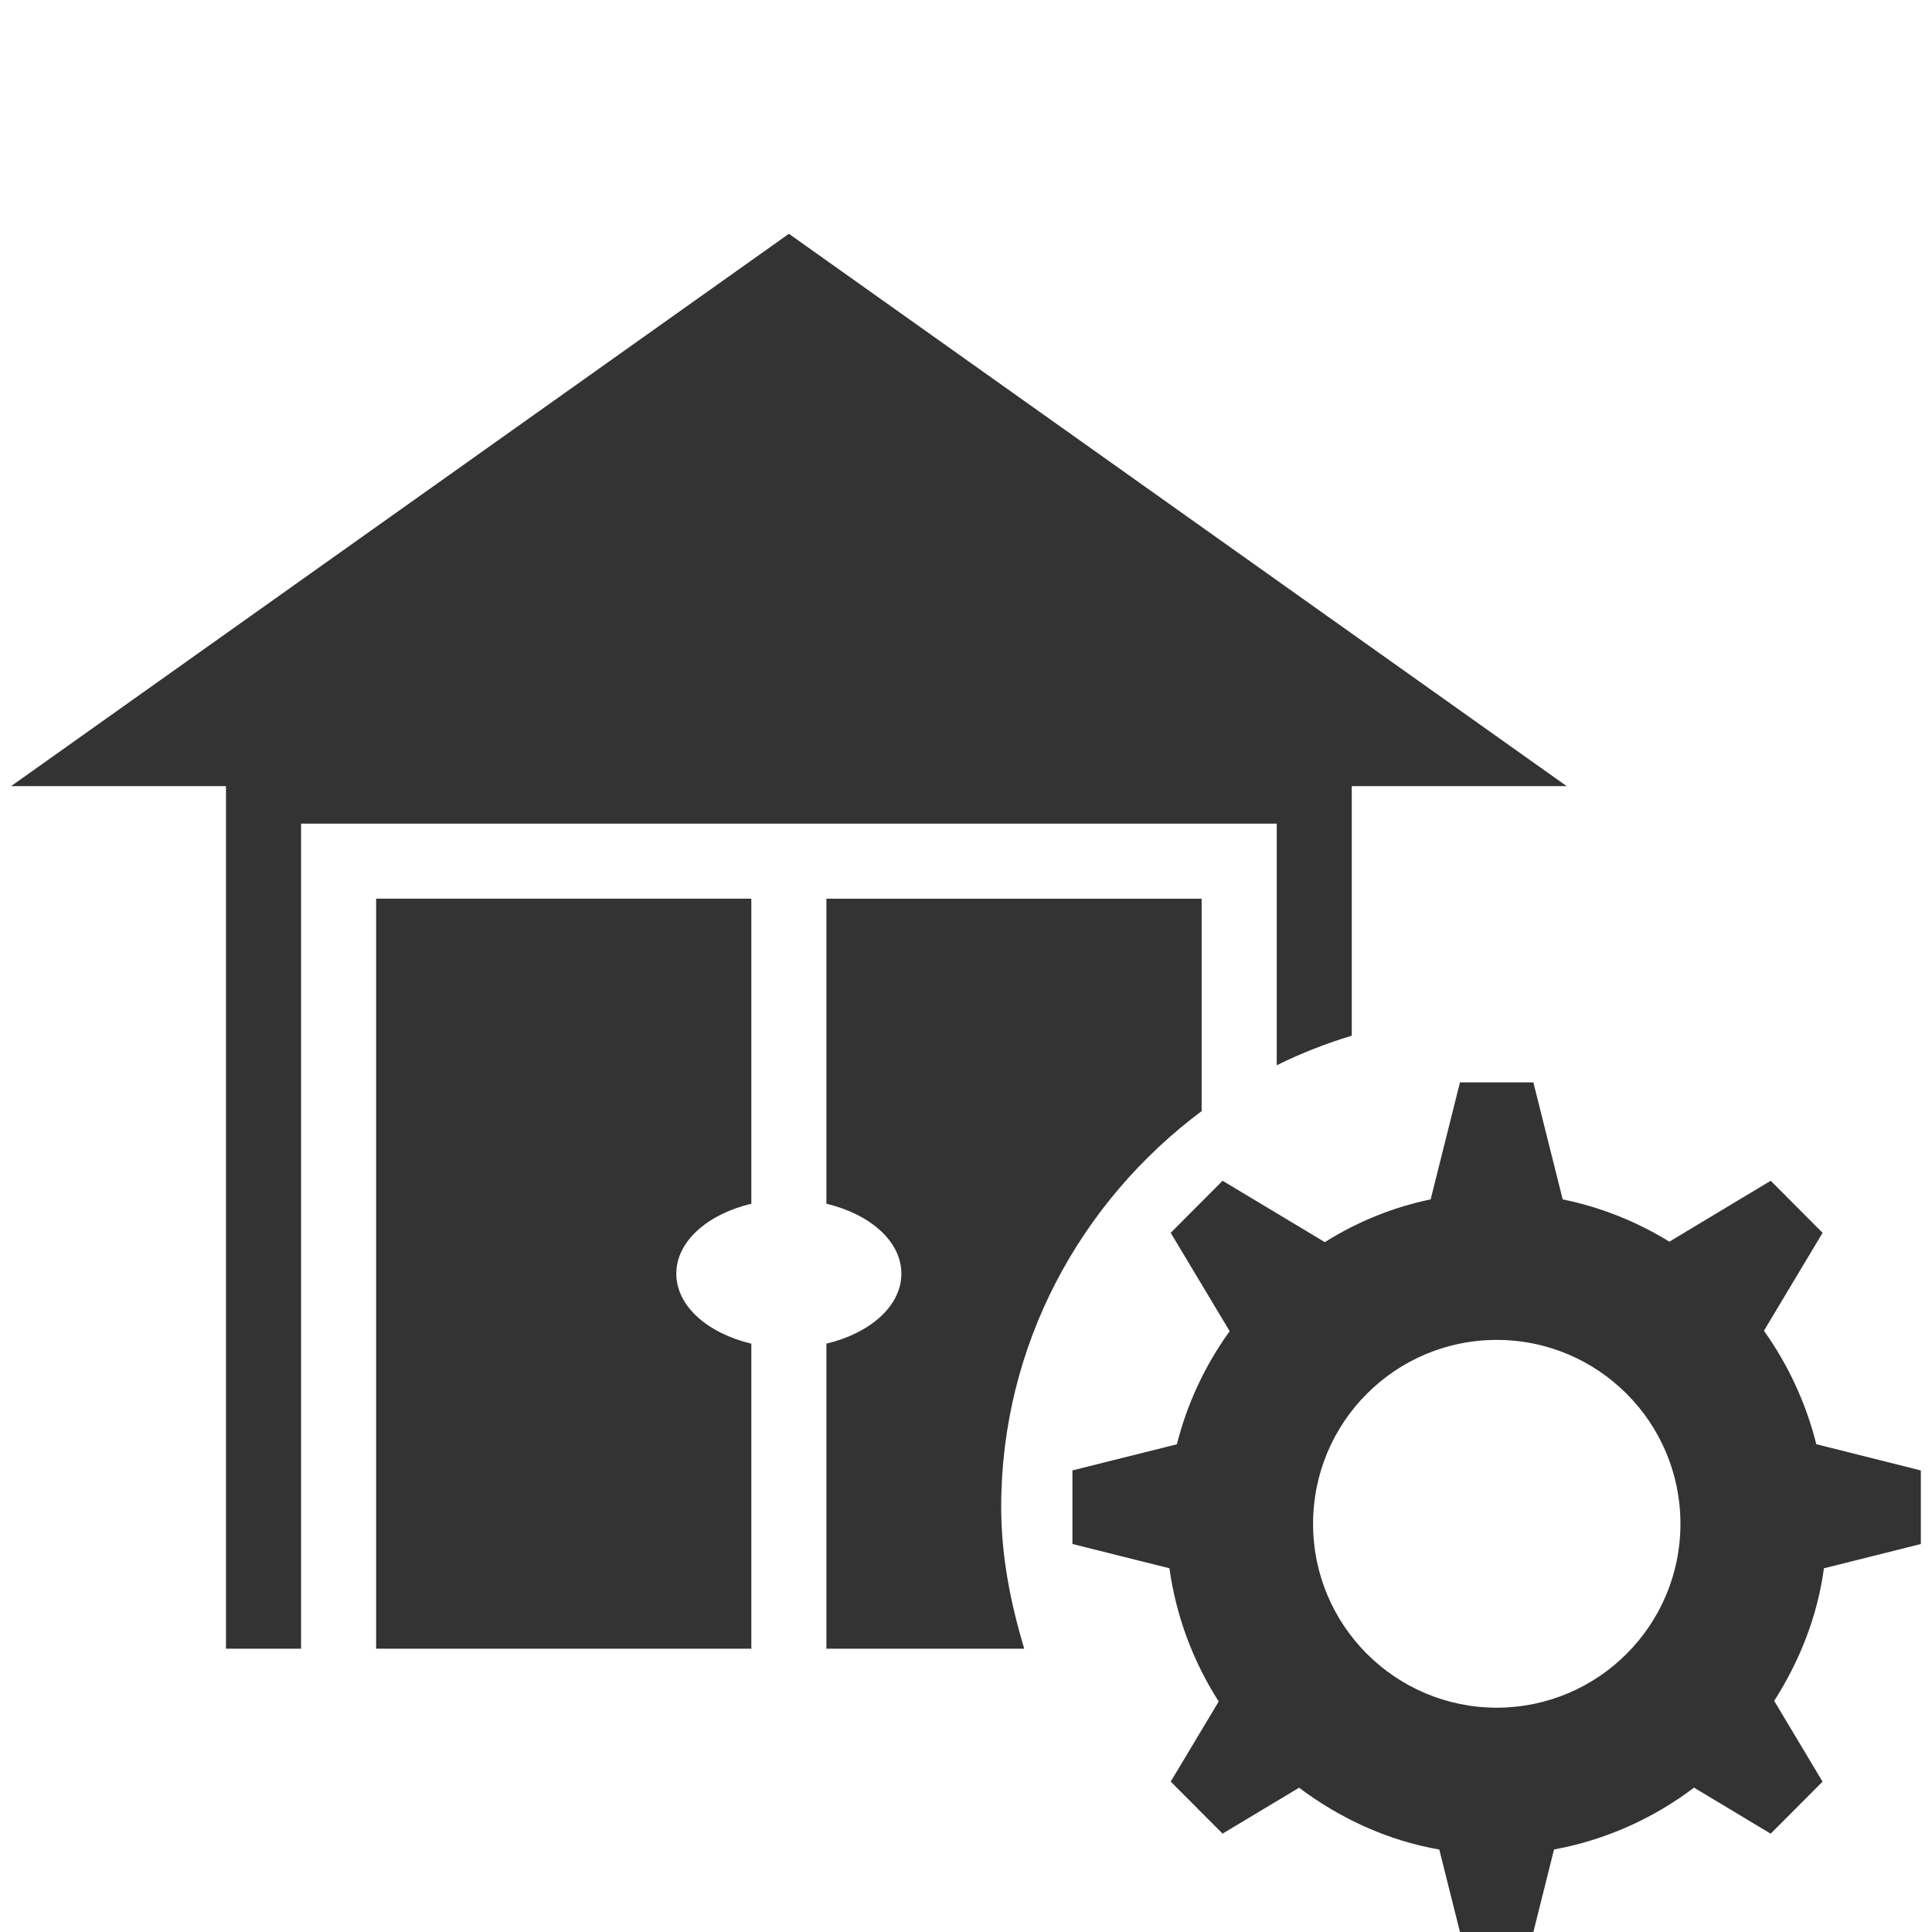
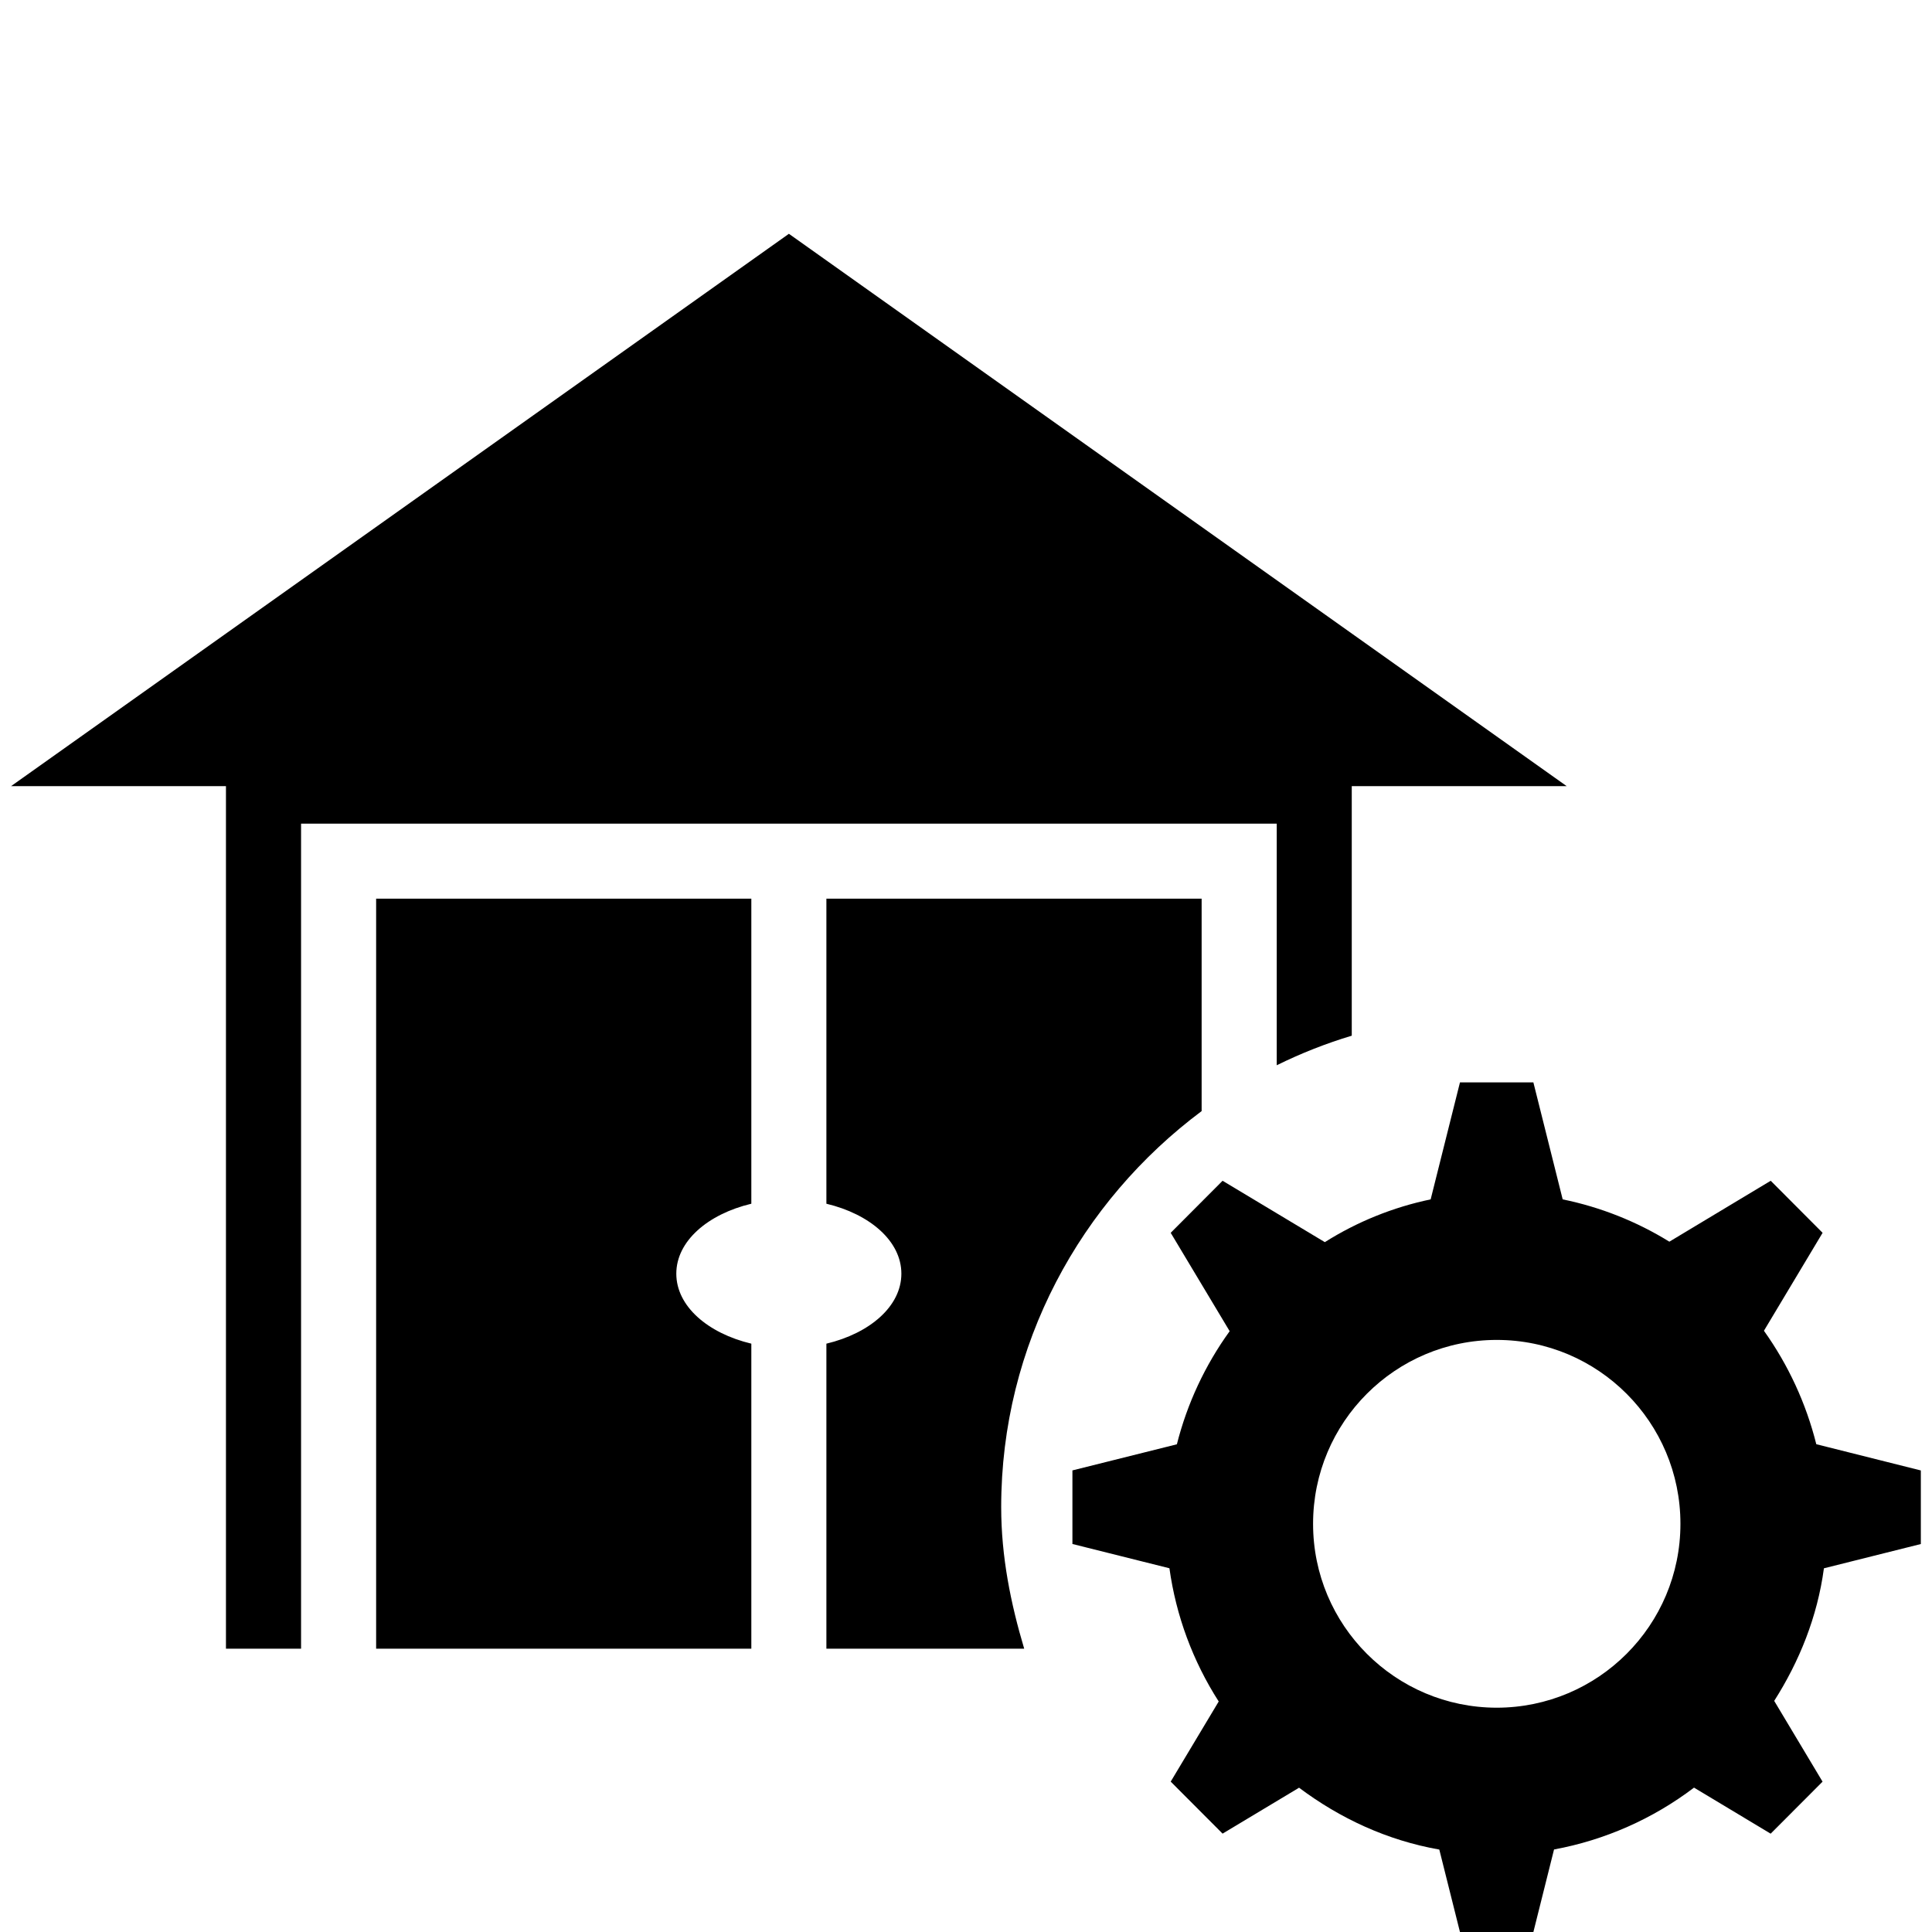
- <svg xmlns="http://www.w3.org/2000/svg" t="1543370044365" class="icon" style="" viewBox="0 0 1024 1024" version="1.1" p-id="1225" width="200" height="200">
+ <svg xmlns="http://www.w3.org/2000/svg" class="icon" viewBox="0 0 1024 1024" width="200" height="200">
  <defs>
-     <style type="text/css" />
+     <style />
  </defs>
-   <path d="M199.358 873.843h198.861v-161.672c-23.054-5.51-39.763-19.825-39.763-37.099 0-17.251 16.709-31.567 39.763-37.076v-161.672H199.358V873.843z m477.34-309.232a256.237 256.237 0 0 1 39.763-15.67v-132.273h113.916L418.135 123.919 5.871 416.668h113.893V873.843h39.808V436.56h517.126v128.051zM962.673 765.46a177.975 177.975 0 0 0-27.751-60.13l31.093-51.911-27.502-27.593-53.718 32.289a173.978 173.978 0 0 0-56.54-22.422l-15.535-62.004H773.814l-15.535 62.004a170.343 170.343 0 0 0-56.089 22.67l-54.192-32.538-27.502 27.593 31.251 52.137a175.943 175.943 0 0 0-27.977 59.95l-55.366 13.841v38.996l51.415 12.871a175.582 175.582 0 0 0 26.125 70.607L620.497 944.293l27.502 27.57 40.531-24.341c21.586 16.19 46.673 27.931 74.333 32.786l10.951 43.715h38.905l10.951-43.76a175.311 175.311 0 0 0 74.198-32.786l40.621 24.409 27.502-27.57-25.628-42.812c13.322-20.932 22.896-44.528 26.351-70.269l51.369-12.871v-38.996l-55.411-13.909z m-169.372 139.657a97.432 97.432 0 0 1-97.342-97.478c0-53.831 43.579-97.455 97.342-97.455s97.365 43.647 97.365 97.455a97.455 97.455 0 0 1-97.365 97.478z m-156.411-316.209v-112.584h-198.884v161.672c23.054 5.51 39.741 19.825 39.741 37.076 0 17.251-16.687 31.589-39.741 37.099v161.672h104.839c-7.135-23.935-12.193-48.773-12.193-75.033 0-86.165 42.134-162.011 106.239-209.903z" fill="#333333" p-id="1226" />
+   <path d="M199.358 873.843H398.22V712.171c-23.054-5.51-39.764-19.825-39.764-37.099 0-17.25 16.71-31.566 39.764-37.076V476.324H199.358v397.52zm477.34-309.232a256.237 256.237 0 0 1 39.763-15.67V416.668h113.916l-412.242-292.75L5.871 416.669h113.893v457.175h39.808V436.56h517.126v128.051zM962.673 765.46a177.975 177.975 0 0 0-27.75-60.13l31.092-51.912-27.503-27.593-53.717 32.29a173.978 173.978 0 0 0-56.54-22.422l-15.535-62.005h-38.906l-15.535 62.005a170.343 170.343 0 0 0-56.088 22.67l-54.192-32.538-27.502 27.593 31.25 52.137a175.943 175.943 0 0 0-27.976 59.95l-55.366 13.841v38.996l51.414 12.87a175.582 175.582 0 0 0 26.125 70.608l-25.447 42.473 27.502 27.57 40.53-24.341c21.587 16.19 46.674 27.931 74.334 32.786l10.951 43.715h38.906l10.95-43.76a175.31 175.31 0 0 0 74.198-32.786l40.622 24.409 27.502-27.57-25.628-42.812c13.322-20.932 22.896-44.528 26.35-70.269l51.37-12.87v-38.996l-55.411-13.91zM793.3 905.117a97.432 97.432 0 0 1-97.342-97.478c0-53.83 43.579-97.455 97.342-97.455s97.364 43.647 97.364 97.455a97.455 97.455 0 0 1-97.364 97.478zM636.89 588.907V476.324H438.006v161.672c23.054 5.51 39.74 19.825 39.74 37.076s-16.686 31.59-39.74 37.1v161.671h104.838c-7.135-23.934-12.193-48.772-12.193-75.033 0-86.165 42.134-162.01 106.239-209.903z" />
</svg>
